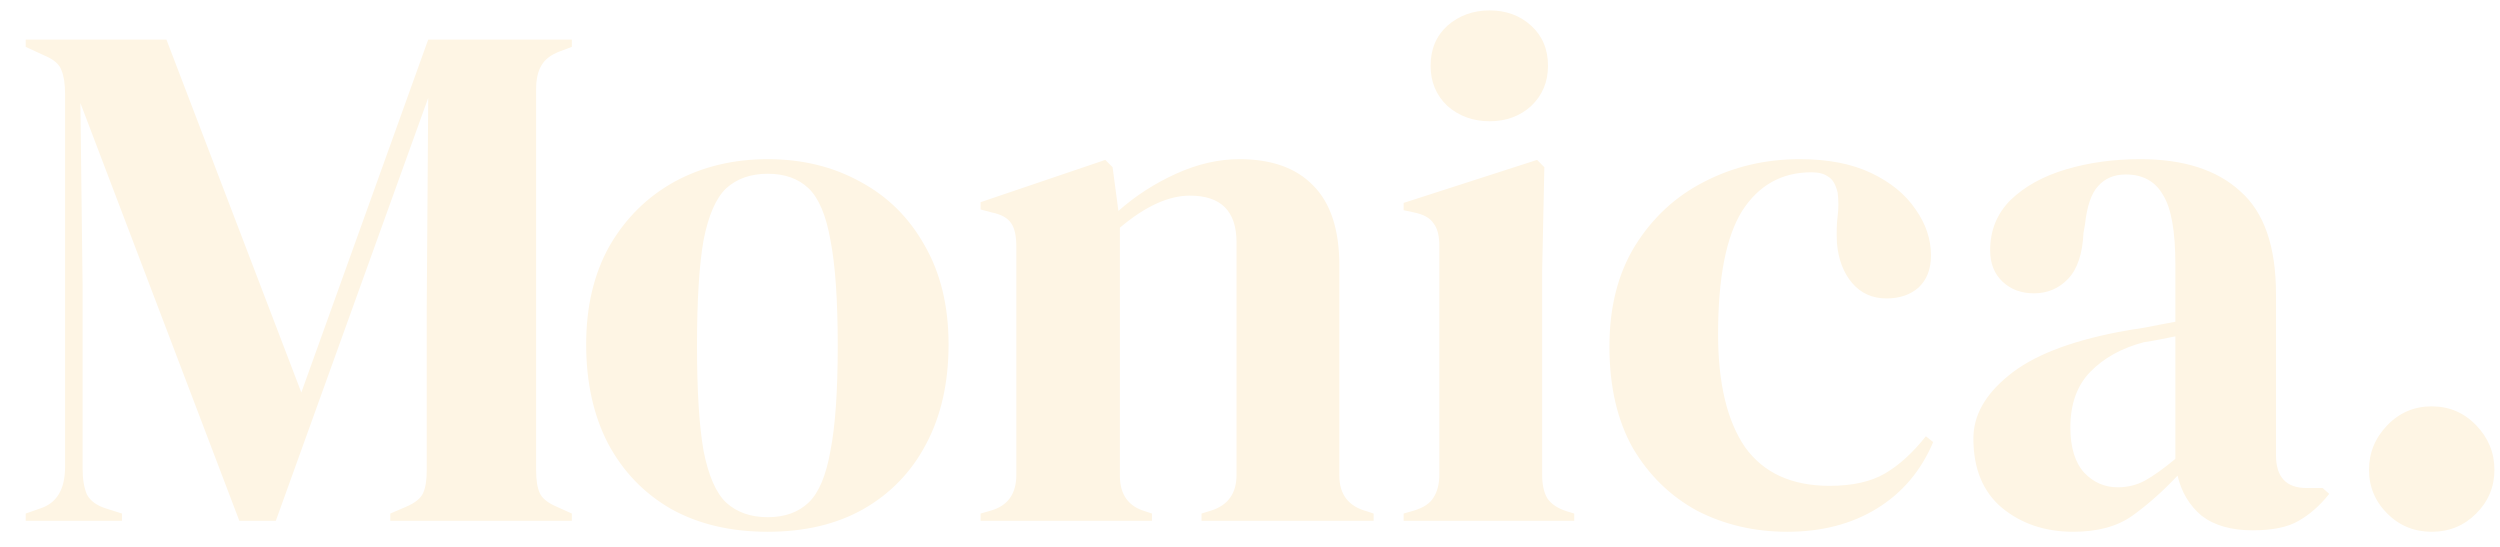
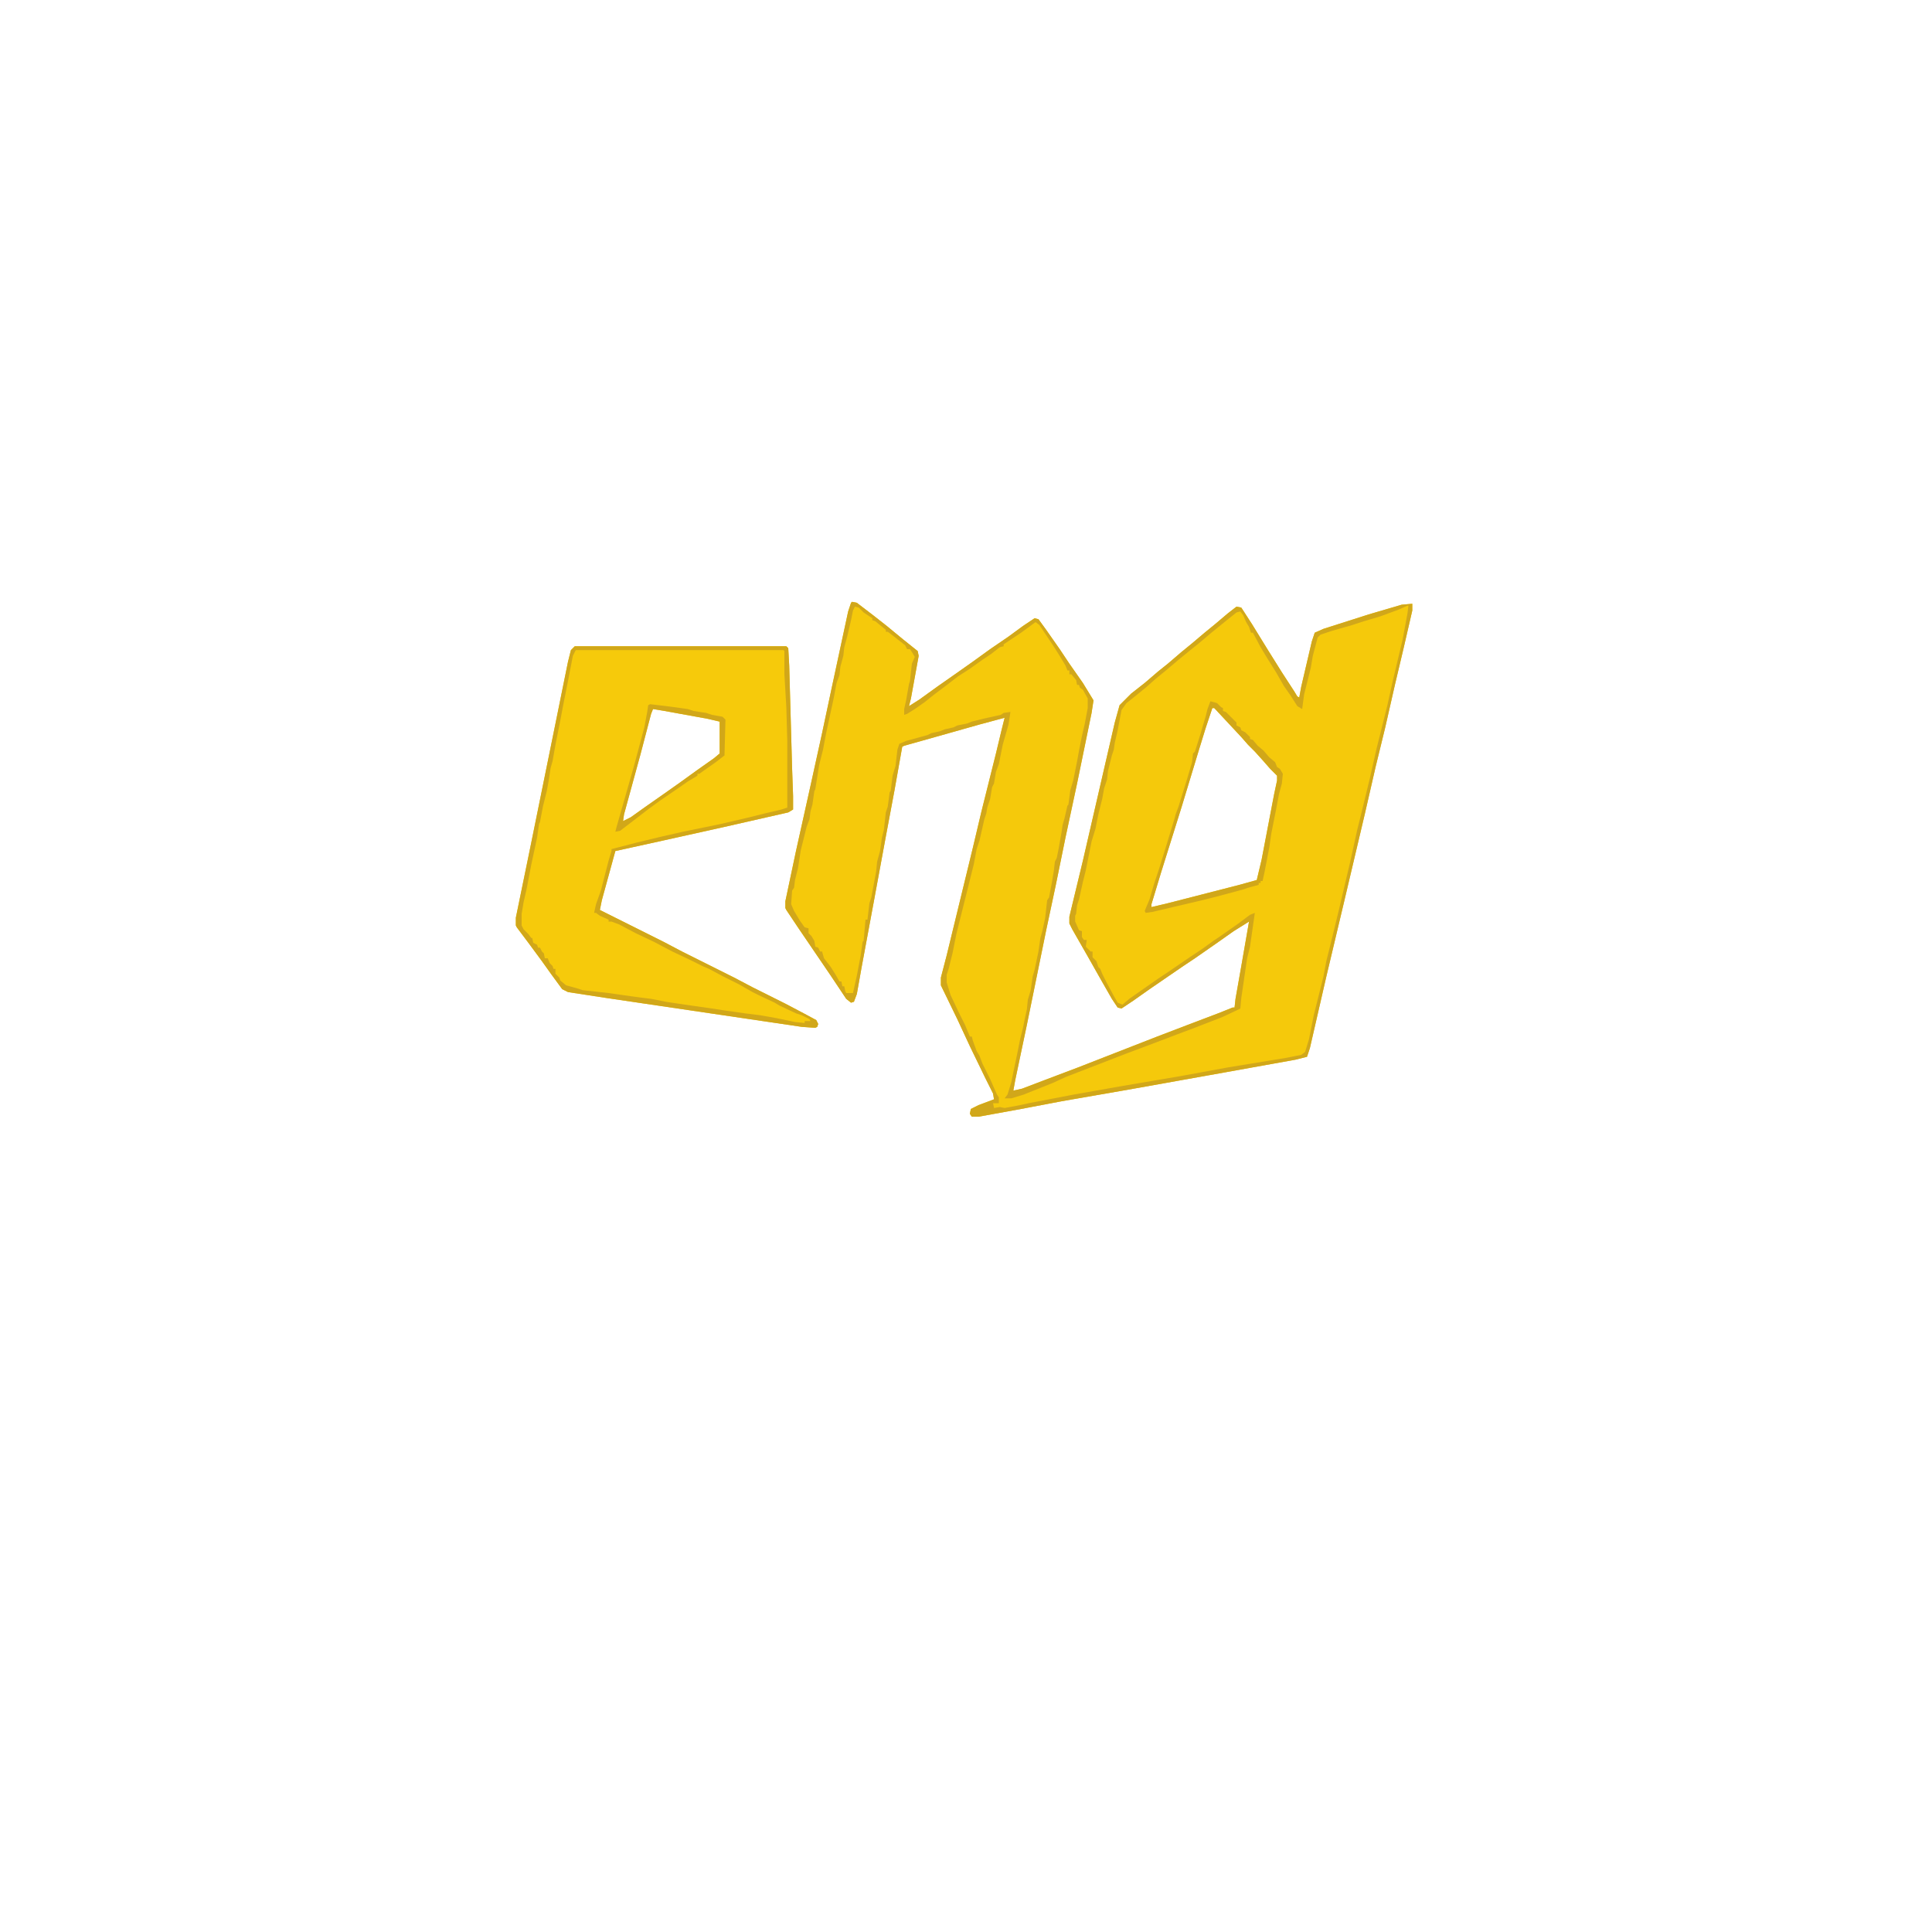
- <svg xmlns="http://www.w3.org/2000/svg" width="96" height="21" viewBox="0 0 96 21" fill="none">
-   <path d="M0.987 20V19.72L1.547 19.524C2.182 19.319 2.499 18.787 2.499 17.928V3.592C2.499 3.219 2.452 2.92 2.359 2.696C2.284 2.472 2.07 2.285 1.715 2.136L0.987 1.8V1.52H6.391L11.571 15.072L16.443 1.52H21.959V1.8L21.511 1.968C21.156 2.099 20.914 2.285 20.783 2.528C20.652 2.752 20.587 3.051 20.587 3.424V18.068C20.587 18.441 20.634 18.731 20.727 18.936C20.82 19.141 21.044 19.319 21.399 19.468L21.959 19.72V20H14.987V19.72L15.575 19.468C15.93 19.319 16.154 19.141 16.247 18.936C16.34 18.731 16.387 18.441 16.387 18.068V11.768L16.443 3.76L10.591 20H9.191L3.087 3.956L3.171 10.928V17.984C3.171 18.395 3.227 18.731 3.339 18.992C3.47 19.235 3.712 19.412 4.067 19.524L4.683 19.72V20H0.987ZM29.481 20.42C28.063 20.42 26.831 20.131 25.785 19.552C24.74 18.955 23.928 18.115 23.349 17.032C22.789 15.949 22.509 14.68 22.509 13.224C22.509 11.768 22.808 10.508 23.405 9.444C24.021 8.38 24.852 7.559 25.897 6.98C26.961 6.401 28.156 6.112 29.481 6.112C30.807 6.112 31.992 6.401 33.037 6.98C34.083 7.54 34.904 8.352 35.501 9.416C36.117 10.48 36.425 11.749 36.425 13.224C36.425 14.699 36.136 15.977 35.557 17.06C34.997 18.124 34.195 18.955 33.149 19.552C32.123 20.131 30.9 20.42 29.481 20.42ZM29.481 19.86C30.135 19.86 30.657 19.673 31.049 19.3C31.441 18.927 31.721 18.264 31.889 17.312C32.076 16.36 32.169 15.016 32.169 13.28C32.169 11.525 32.076 10.172 31.889 9.22C31.721 8.268 31.441 7.605 31.049 7.232C30.657 6.859 30.135 6.672 29.481 6.672C28.828 6.672 28.296 6.859 27.885 7.232C27.493 7.605 27.204 8.268 27.017 9.22C26.849 10.172 26.765 11.525 26.765 13.28C26.765 15.016 26.849 16.36 27.017 17.312C27.204 18.264 27.493 18.927 27.885 19.3C28.296 19.673 28.828 19.86 29.481 19.86ZM37.655 20V19.72L38.047 19.608C38.7 19.421 39.027 18.964 39.027 18.236V9.472C39.027 9.061 38.962 8.763 38.831 8.576C38.7 8.371 38.448 8.231 38.075 8.156L37.655 8.044V7.764L42.443 6.14L42.723 6.42L42.947 8.1C43.6 7.521 44.338 7.045 45.159 6.672C45.98 6.299 46.792 6.112 47.595 6.112C48.827 6.112 49.77 6.448 50.423 7.12C51.095 7.792 51.431 8.819 51.431 10.2V18.264C51.431 18.992 51.786 19.449 52.495 19.636L52.747 19.72V20H46.139V19.72L46.503 19.608C47.156 19.403 47.483 18.945 47.483 18.236V9.304C47.483 8.109 46.886 7.512 45.691 7.512C44.87 7.512 43.974 7.923 43.003 8.744V18.264C43.003 18.992 43.33 19.449 43.983 19.636L44.235 19.72V20H37.655ZM57.203 4.656C56.568 4.656 56.027 4.46 55.579 4.068C55.149 3.657 54.935 3.144 54.935 2.528C54.935 1.893 55.149 1.38 55.579 0.988C56.027 0.596 56.568 0.4 57.203 0.4C57.837 0.4 58.369 0.596 58.799 0.988C59.228 1.38 59.443 1.893 59.443 2.528C59.443 3.144 59.228 3.657 58.799 4.068C58.369 4.46 57.837 4.656 57.203 4.656ZM53.899 20V19.72L54.291 19.608C54.664 19.496 54.916 19.328 55.047 19.104C55.196 18.88 55.271 18.581 55.271 18.208V9.444C55.271 9.052 55.196 8.763 55.047 8.576C54.916 8.371 54.664 8.231 54.291 8.156L53.899 8.072V7.792L59.023 6.14L59.303 6.42L59.219 10.396V18.236C59.219 18.609 59.284 18.908 59.415 19.132C59.564 19.356 59.816 19.524 60.171 19.636L60.451 19.72V20H53.899ZM68.634 20.42C67.365 20.42 66.208 20.149 65.162 19.608C64.136 19.048 63.314 18.245 62.698 17.2C62.101 16.136 61.802 14.839 61.802 13.308C61.802 11.796 62.129 10.508 62.782 9.444C63.454 8.361 64.341 7.54 65.442 6.98C66.562 6.401 67.785 6.112 69.11 6.112C70.193 6.112 71.108 6.289 71.854 6.644C72.601 6.999 73.17 7.465 73.562 8.044C73.954 8.604 74.15 9.192 74.15 9.808C74.15 10.331 73.992 10.741 73.674 11.04C73.357 11.32 72.946 11.46 72.442 11.46C71.901 11.46 71.462 11.264 71.126 10.872C70.79 10.48 70.594 9.967 70.538 9.332C70.52 8.921 70.529 8.576 70.566 8.296C70.604 7.997 70.604 7.699 70.566 7.4C70.492 7.083 70.37 6.877 70.202 6.784C70.053 6.672 69.838 6.616 69.558 6.616C68.42 6.616 67.533 7.111 66.898 8.1C66.282 9.089 65.974 10.667 65.974 12.832C65.974 14.717 66.32 16.164 67.01 17.172C67.72 18.161 68.802 18.656 70.258 18.656C71.136 18.656 71.845 18.497 72.386 18.18C72.928 17.863 73.45 17.387 73.954 16.752L74.234 16.976C73.768 18.077 73.049 18.927 72.078 19.524C71.108 20.121 69.96 20.42 68.634 20.42ZM79.614 20.42C78.531 20.42 77.617 20.112 76.87 19.496C76.142 18.88 75.778 17.993 75.778 16.836C75.778 15.959 76.226 15.156 77.122 14.428C78.018 13.681 79.427 13.121 81.35 12.748C81.649 12.692 81.985 12.636 82.358 12.58C82.731 12.505 83.124 12.431 83.534 12.356V10.144C83.534 8.875 83.376 7.988 83.058 7.484C82.76 6.961 82.284 6.7 81.63 6.7C81.182 6.7 80.828 6.849 80.566 7.148C80.305 7.428 80.137 7.923 80.062 8.632L80.006 8.94C79.969 9.743 79.773 10.331 79.418 10.704C79.064 11.077 78.625 11.264 78.102 11.264C77.617 11.264 77.216 11.115 76.898 10.816C76.581 10.517 76.422 10.116 76.422 9.612C76.422 8.847 76.683 8.203 77.206 7.68C77.748 7.157 78.457 6.765 79.334 6.504C80.212 6.243 81.163 6.112 82.19 6.112C83.852 6.112 85.13 6.523 86.026 7.344C86.941 8.147 87.398 9.463 87.398 11.292V17.48C87.398 18.32 87.79 18.74 88.574 18.74H89.19L89.442 18.964C89.088 19.412 88.695 19.757 88.266 20C87.856 20.243 87.267 20.364 86.502 20.364C85.681 20.364 85.028 20.177 84.542 19.804C84.076 19.412 83.767 18.899 83.618 18.264C83.058 18.861 82.48 19.375 81.882 19.804C81.303 20.215 80.547 20.42 79.614 20.42ZM81.322 18.712C81.695 18.712 82.041 18.628 82.358 18.46C82.694 18.273 83.086 17.993 83.534 17.62V12.916C83.347 12.953 83.161 12.991 82.974 13.028C82.787 13.065 82.573 13.103 82.33 13.14C81.472 13.364 80.781 13.747 80.258 14.288C79.754 14.811 79.502 15.52 79.502 16.416C79.502 17.181 79.68 17.76 80.034 18.152C80.389 18.525 80.818 18.712 81.322 18.712ZM93.378 20.42C92.706 20.42 92.137 20.187 91.67 19.72C91.204 19.253 90.97 18.693 90.97 18.04C90.97 17.387 91.204 16.817 91.67 16.332C92.137 15.847 92.706 15.604 93.378 15.604C94.05 15.604 94.62 15.847 95.086 16.332C95.553 16.817 95.786 17.387 95.786 18.04C95.786 18.693 95.553 19.253 95.086 19.72C94.62 20.187 94.05 20.42 93.378 20.42Z" fill="#FEF5E4" />
+ <svg xmlns="http://www.w3.org/2000/svg" version="1.1" viewBox="0 0 2000 2000" width="1280" height="1280">
+   <path transform="translate(882,623)" d="m0 0 5 1 17 13 14 11 17 14 15 12 1 5-8 44-2 8 11-7 18-13 20-14 17-12 18-13 19-13 15-11 12-8 4 1 8 11 14 20 10 15 14 20 11 18-2 13-15 73-12 56-10 49-10 47-20 98-12 57-2 11 9-2 21-8 37-14 82-32 34-13 29-11 15-6h2l1-9 6-34 8-46-16 10-17 12-23 16-12 8-35 24-17 12-12 8-4-1-6-9-12-21-13-23-16-28-3-6v-7l14-58 33-143 5-18 12-12 14-11 14-12 10-8 14-12 11-9 13-11 11-9 13-11 9-7 5 1 11 17 16 26 15 24 13 20 3 5 2 1 2-11 11-47 3-9 9-4 47-15 34-10 11-1v7l-9 39-9 38-10 44-10 41-11 48-21 89-19 80-17 74-3 9-12 3-89 16-84 15-69 12-42 8-44 8h-7l-2-3 1-5 8-4 16-6-1-6-8-16-16-33-13-28-17-35v-8l6-23 27-111 9-38 15-60 6-25 3-12-26 7-46 13-32 9-2 1-8 45-9 48-12 65-13 70-5 28-3 8-3 1-5-4-16-24-34-50-12-18-1-2v-7l11-52 16-72 11-50 10-47 17-79 3-9zm373 110-7 21-8 26-17 56-21 67-10 33v3l17-4 74-19 18-5 5-21 13-68 3-14v-5l-7-7-7-8-9-10-7-7-7-8-28-30z" fill="#F5C90B" />
+   <path transform="translate(595,669)" d="m0 0h219l2 2 1 18 3 107 1 28v14l-5 3-66 15-63 14-50 11-14 51-2 10 66 33 19 10 54 27 19 10 34 17 19 10 13 7 2 4-1 3-2 1-14-1-203-30-39-6-6-3-11-15-10-14-14-19-12-16-1-2v-8l15-73 25-123 14-69 3-12zm81 65-2 5-11 42-17 62-1 7 8-4 14-10 20-14 17-12 18-13 17-12 6-5v-33l-13-3-44-8z" fill="#F6CA0B" />
+   <path transform="translate(882,623)" d="m0 0 5 1 17 13 14 11 17 14 15 12 1 5-8 44-2 8 11-7 18-13 20-14 17-12 18-13 19-13 15-11 12-8 4 1 8 11 14 20 10 15 14 20 11 18-2 13-15 73-12 56-10 49-10 47-20 98-12 57-2 11 9-2 21-8 37-14 82-32 34-13 29-11 15-6h2l1-9 6-34 8-46-16 10-17 12-23 16-12 8-35 24-17 12-12 8-4-1-6-9-12-21-13-23-16-28-3-6v-7l14-58 33-143 5-18 12-12 14-11 14-12 10-8 14-12 11-9 13-11 11-9 13-11 9-7 5 1 11 17 16 26 15 24 13 20 3 5 2 1 2-11 11-47 3-9 9-4 47-15 34-10 11-1v7l-9 39-9 38-10 44-10 41-11 48-21 89-19 80-17 74-3 9-12 3-89 16-84 15-69 12-42 8-44 8h-7l-2-3 1-5 8-4 16-6-1-6-8-16-16-33-13-28-17-35v-8l6-23 27-111 9-38 15-60 6-25 3-12-26 7-46 13-32 9-2 1-8 45-9 48-12 65-13 70-5 28-3 8-3 1-5-4-16-24-34-50-12-18-1-2v-7l11-52 16-72 11-50 10-47 17-79 3-9zm575 4-9 4-19 7-20 6-9 3-21 6-12 4-3 3-5 19-2 12-7 28-2 15-5-3-7-11-7-10-8-14-10-16-6-10-8-15h-2l-2-6-3-5-3-7-3-4-4 1-10 8-16 13-13 11-10 8-11 9-13 11-11 9-9 8-11 9-10 8-5 7-4 21-3 13-1 7-2 6-4 16-1 9-3 9-2 11-4 16-3 15-4 13-6 30-3 12-4 18-2 6-1 9-1 2v6l4 9 3 1v6l2 3h3l-1 7 5 5h2v6l4 4 2 6 2 2 2 5 4 8 8 15 4 7 5 2 7-6 30-21 12-8 19-13 15-10 11-8 6-4 20-14 12-9 5-2-5 35-3 12-6 41-1 11-4 2-15 7-31 12-16 6-21 8-32 12-62 24-13 6-30 12-13 4h-7l3-4 4-13 2-10 4-19 3-15 3-12 2-10 2-9 1-10 3-10 2-14 2-7 4-19 2-14 2-7 3-14 2-18 2-3 3-16 2-12 1-9 2-4 2-10 3-17 1-7 2-7 3-13 1-1 2-15 3-10 4-20 2-11 3-15 3-13 3-16v-10l-5-9-3-2-1-3h-2l-1-5-5-6h-2v-4h-2l-2-5-6-10-7-11-14-21-4-3-15 11-18 12v2l-4 1-9 7-9 6-14 10-11 7-13 10-12 9-10 8-10 7-8 5-3 1v-6l2-9 3-17 1-3 2-18 3-7-3-5-2-3h-3l-2-4-14-11-4-3h-2v-2l-11-9-3-1v-2l-9-6-5-5-4-1-2 4-2 10-4 17-3 11-1 9-3 11-1 9-3 8-3 16-8 37-3 16-4 16-4 25-1 2-2 14-2 7-1 8-3 8-6 24-3 19-3 12-1 8-2 3-1 14 3 7 6 10 5 7 4 1v5l3 3 3 5 1 6 3 1 2 4h2l2 7 7 9 5 8 4 7h2l1 5h2l1 5 1 2h7l4-18 4-21 2-14 1-1 2-22h2l2-17 2-6 5-27 1-10 3-11 2-14 2-8 2-18 2-6 2-15 1-1 2-16 3-10 2-17 2-6 7-3 22-6 4-2 9-2 5-2 9-2 4-2 10-2 5-2 12-3 18-4 3-2 7-1-2 13-6 21-4 20-3 8-2 12-2 4-2 12-3 9-1 6-2 6-5 22-3 9-3 16-18 72-4 20-4 16-2 6v8l4 13 8 17 7 14 5 12h2l1 4 4 11 3 5 3 8 8 16 7 16 2 3v6h-6l1 5 6-1 5 1 16-3 9-2 47-9 51-9 59-10 49-9 61-10 15-3 4-3 4-13 5-25 10-40 3-16 4-16 9-37 12-51 7-32 4-16 9-37 7-31 11-44 6-27 10-42 5-27 1-8z" fill="#D1A71A" />
+   <path transform="translate(595,669)" d="m0 0h219l2 2 1 18 3 107 1 28v14l-5 3-66 15-63 14-50 11-14 51-2 10 66 33 19 10 54 27 19 10 34 17 19 10 13 7 2 4-1 3-2 1-14-1-203-30-39-6-6-3-11-15-10-14-14-19-12-16-1-2v-8l15-73 25-123 14-69 3-12zm1 4-3 6-5 26-5 25-3 16-5 25-3 17-2 7-2 13-2 11-4 16-3 16-1 2-2 14-6 28-5 26-3 13-2 12v12l2 4 5 5 3 4h1l1 5 4 2 1 3h2l2 4 2 2 1 5h3l2 5 3 3 1 3h2v5l4 4 1 3 6 5 11 3 6 2 27 3 28 4 16 2 15 3 20 3 28 4 13 2 21 3 16 2 17 3 19 4 10 1v-2h6l-1-2-8-4-6-2-17-8-5-3-17-8-6-3-14-8-16-8-15-8-7-3-12-6-19-9-19-10-19-9-17-9-8-3h-3v-2l-9-4-4-3h-2l2-9 5-14 8-31 3-10v-2l27-7 25-6 22-5 39-8 30-7 16-4 17-4 6-2v-69l-1-35-2-34v-24l-1-1z" fill="#D1A719" />
+   <path transform="translate(1253,726)" d="m0 0 4 1 3 1 4 4 2 1v3l3 1 11 11v3l4 2 1 3 4 2 5 5v2l3 1 5 6 6 5 6 7 6 5 2 5 3 2 3 5-1 10-3 11-3 16-5 25-2 14-5 26-2 9h-2v2h-2v2l-11 3-6 2-26 7-16 4-51 12-7 1-1-2 5-12 5-17 5-15 9-29 7-23 1-4 3-8 9-29 5-17 1-9 2-2 6-19 2-7 3-10 2-8zm2 7-7 21-8 26-17 56-21 67-10 33v3l17-4 74-19 18-5 5-21 13-68 3-14v-5l-7-7-7-8-9-10-7-7-7-8-28-30z" fill="#D1A719" />
+   <path transform="translate(673,729)" d="m0 0 17 2 22 3 6 2 13 2 6 2 11 2 3 3-1 37-9 7-10 7-7 5h-2v2l-10 6-10 7-19 13-11 8-13 10-17 13-5 1 1-4 18-63 11-41 3-16 1-7zm3 5-2 5-11 42-17 62-1 7 8-4 14-10 20-14 17-12 18-13 17-12 6-5v-33l-13-3-44-8z" fill="#D1A719" />
</svg>
